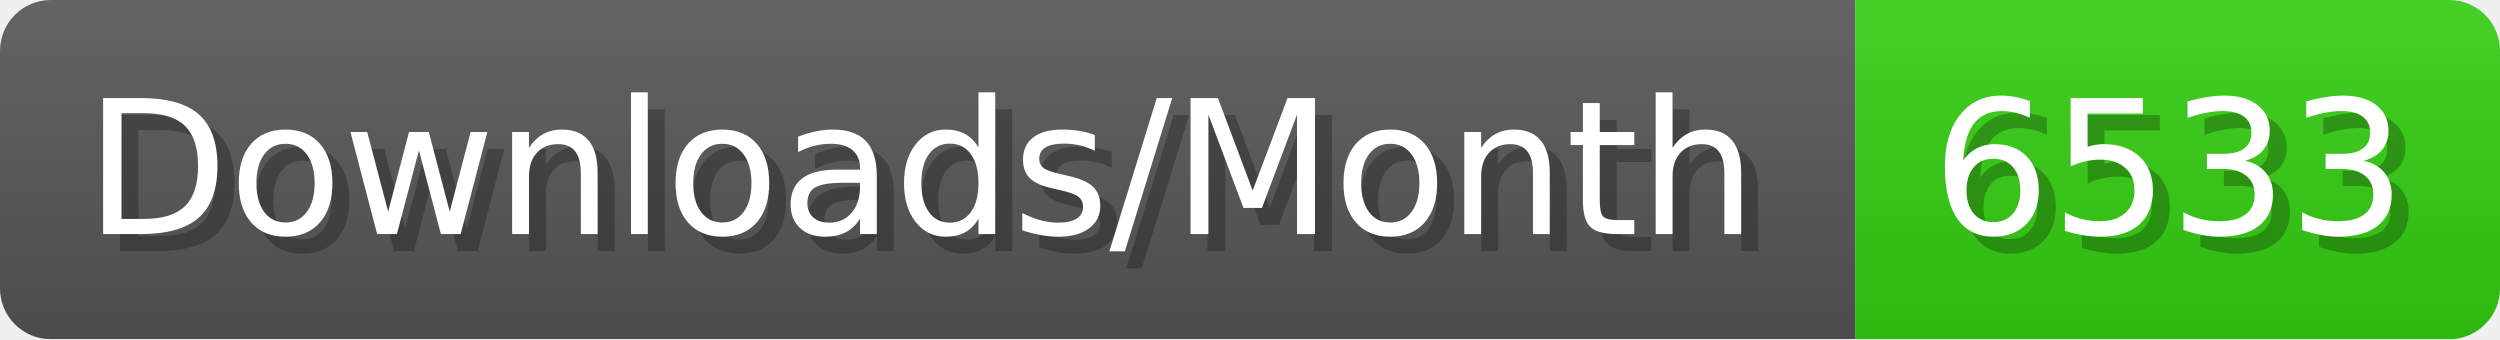
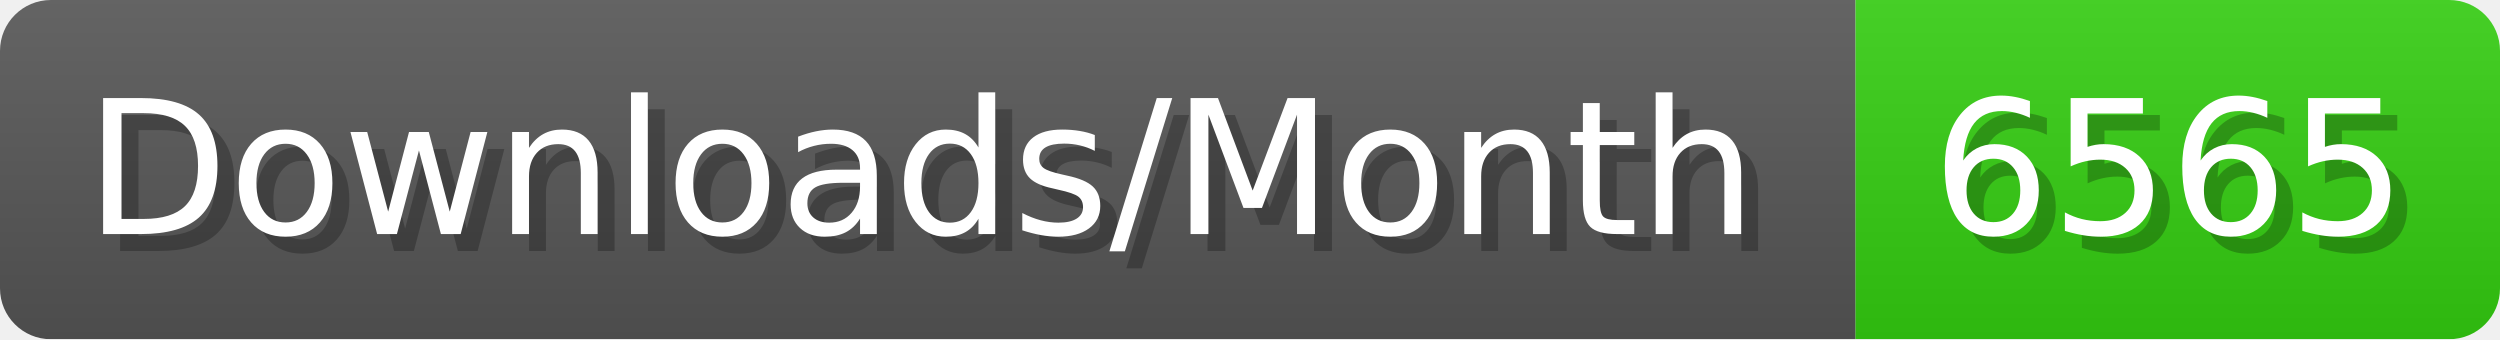
- <svg xmlns="http://www.w3.org/2000/svg" width="147.4" height="20" viewBox="0 0 1474 200" role="img" aria-label="Downloads/Month: 6533">
+ <svg xmlns="http://www.w3.org/2000/svg" width="147.4" height="20" viewBox="0 0 1474 200" role="img" aria-label="Downloads/Month: 6565">
  <linearGradient id="YlXUI" x2="0" y2="100%">
    <stop offset="0" stop-opacity=".1" stop-color="#EEE" />
    <stop offset="1" stop-opacity=".1" />
  </linearGradient>
  <mask id="JHhop">
    <rect width="1474" height="200" rx="30" fill="#FFF" />
  </mask>
  <g mask="url(#JHhop)">
    <rect width="1094" height="200" fill="#555" />
    <rect width="380" height="200" fill="#3C1" x="1094" />
    <rect width="1474" height="200" fill="url(#YlXUI)" />
  </g>
  <g aria-hidden="true" fill="#fff" text-anchor="start" font-family="Verdana,DejaVu Sans,sans-serif" font-size="110">
    <text x="60" y="148" textLength="994" fill="#000" opacity="0.25">Downloads/Month</text>
    <text x="50" y="138" textLength="994">Downloads/Month</text>
-     <text x="1149" y="148" textLength="280" fill="#000" opacity="0.25">6533</text>
-     <text x="1139" y="138" textLength="280">6533</text>
+     <text x="1149" y="148" textLength="280" fill="#000" opacity="0.25">6565</text>
+     <text x="1139" y="138" textLength="280">6565</text>
  </g>
</svg>
